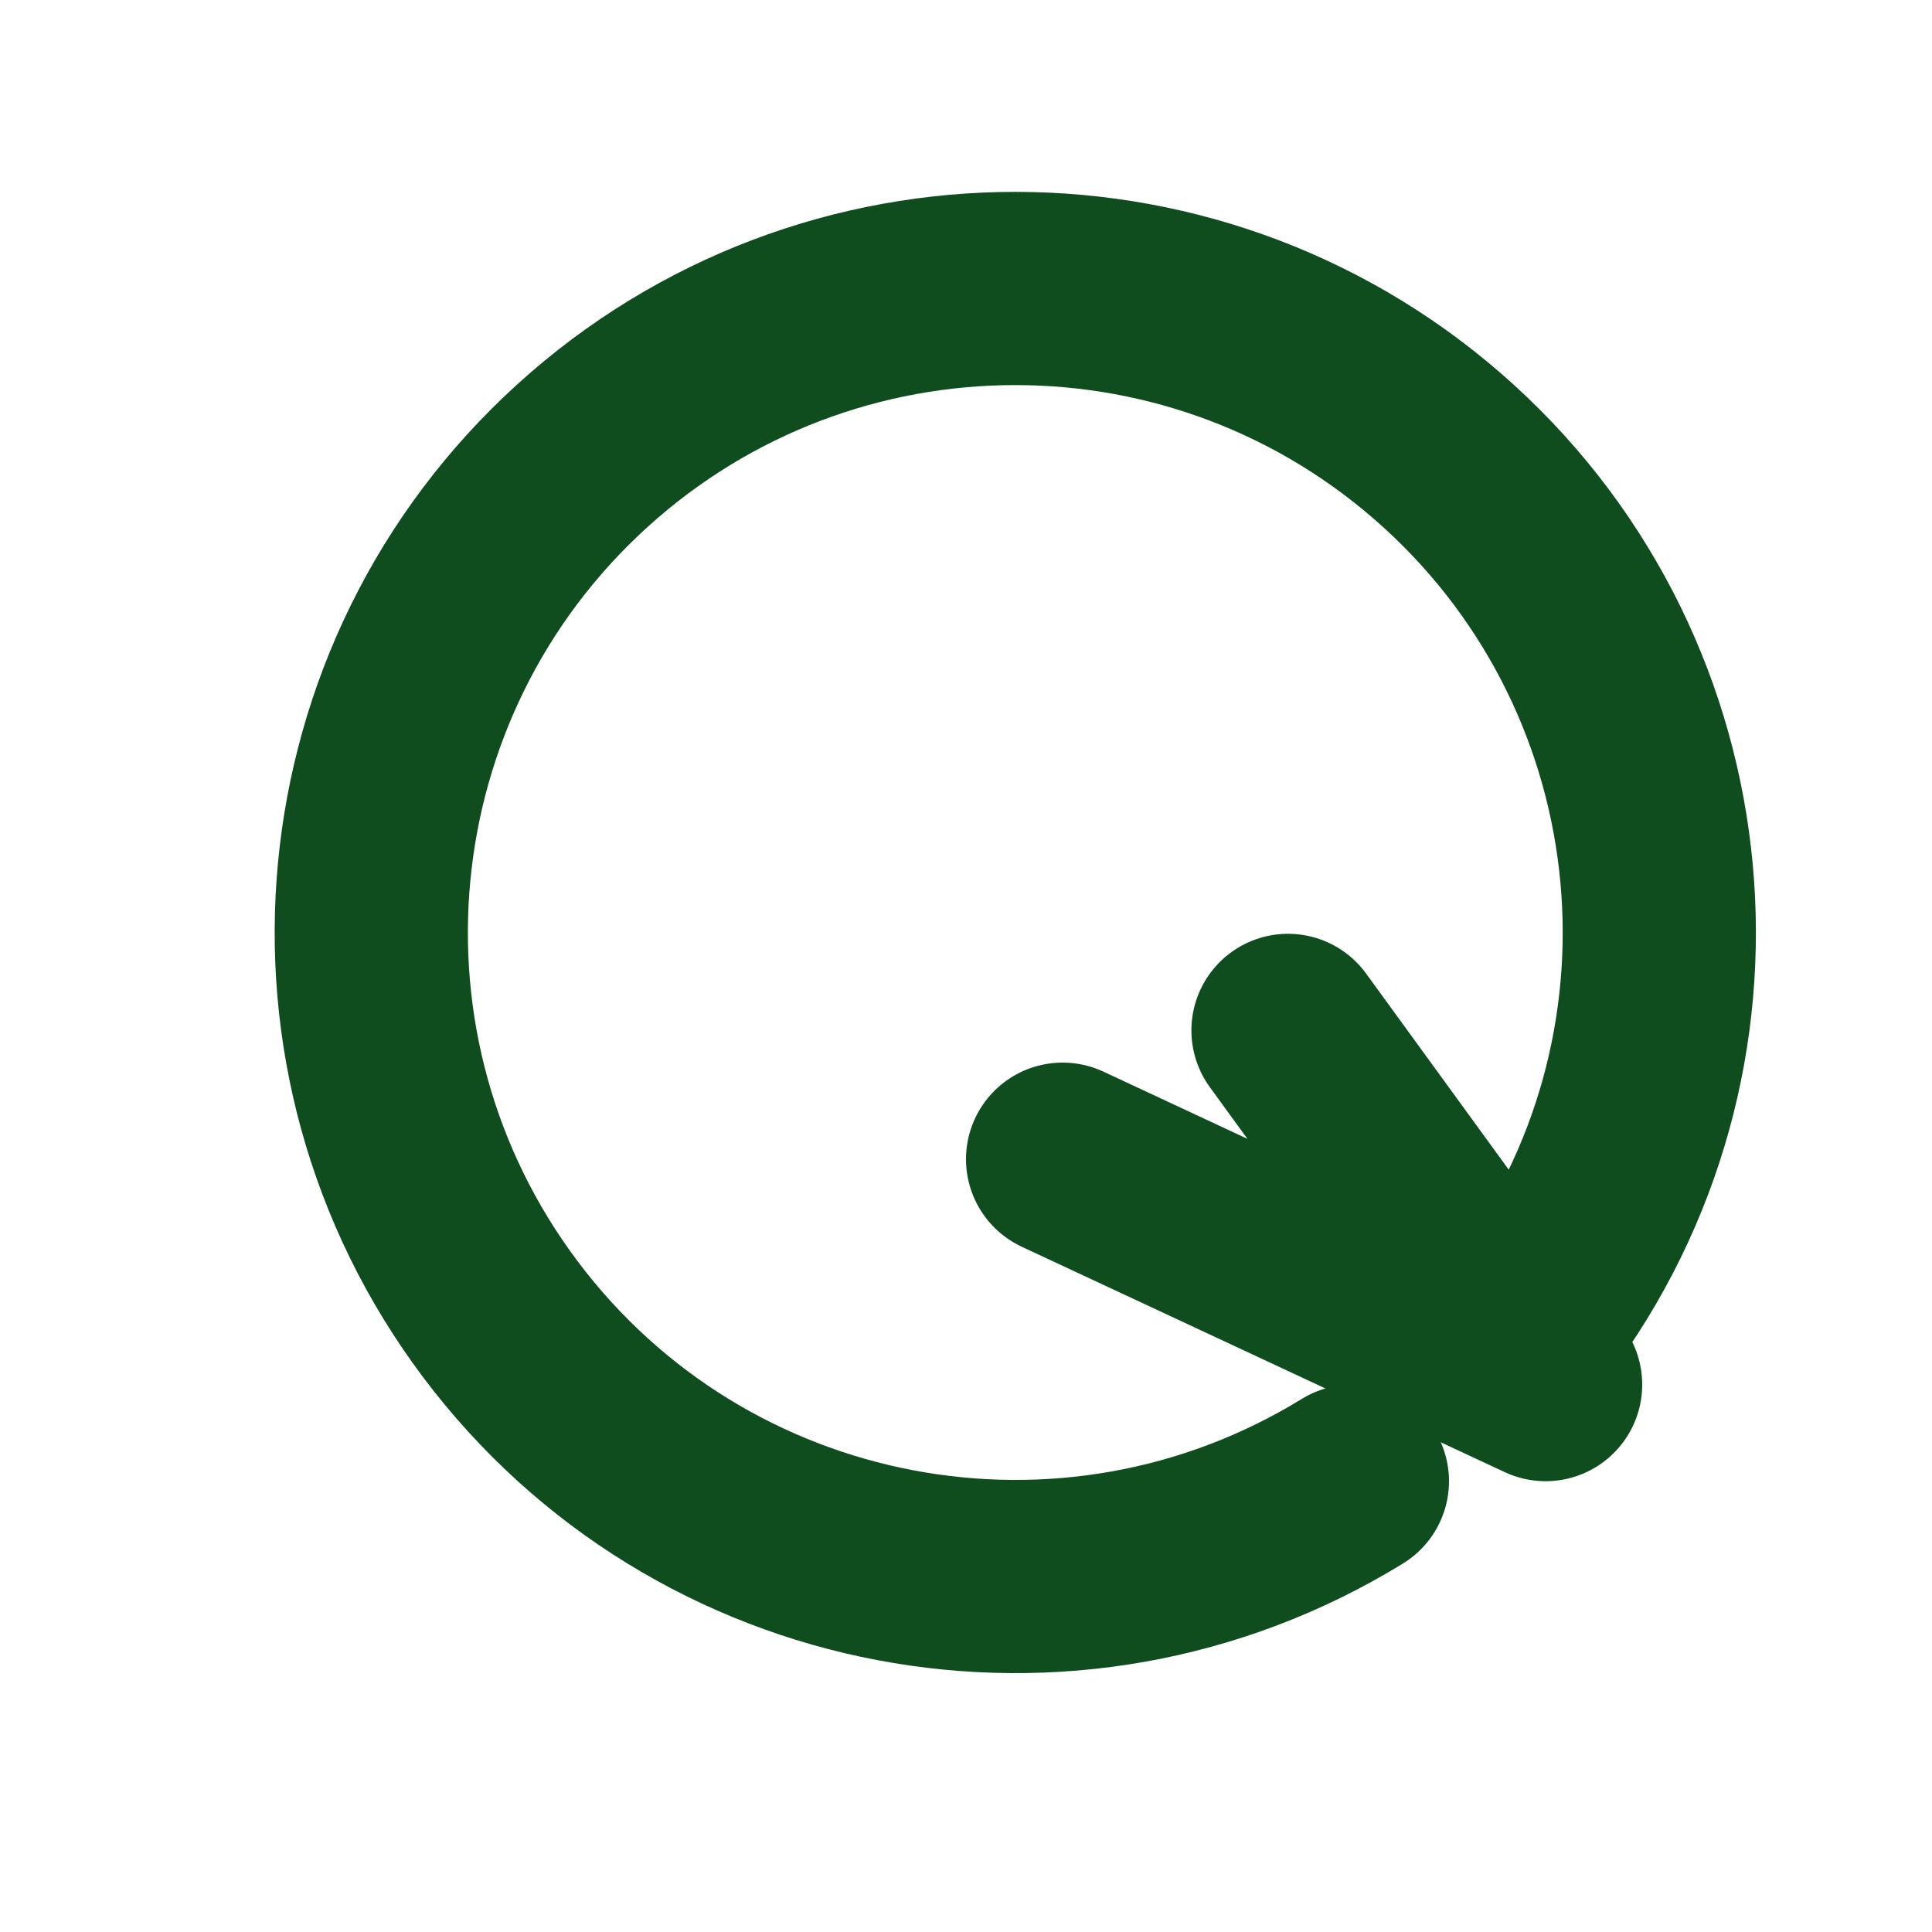
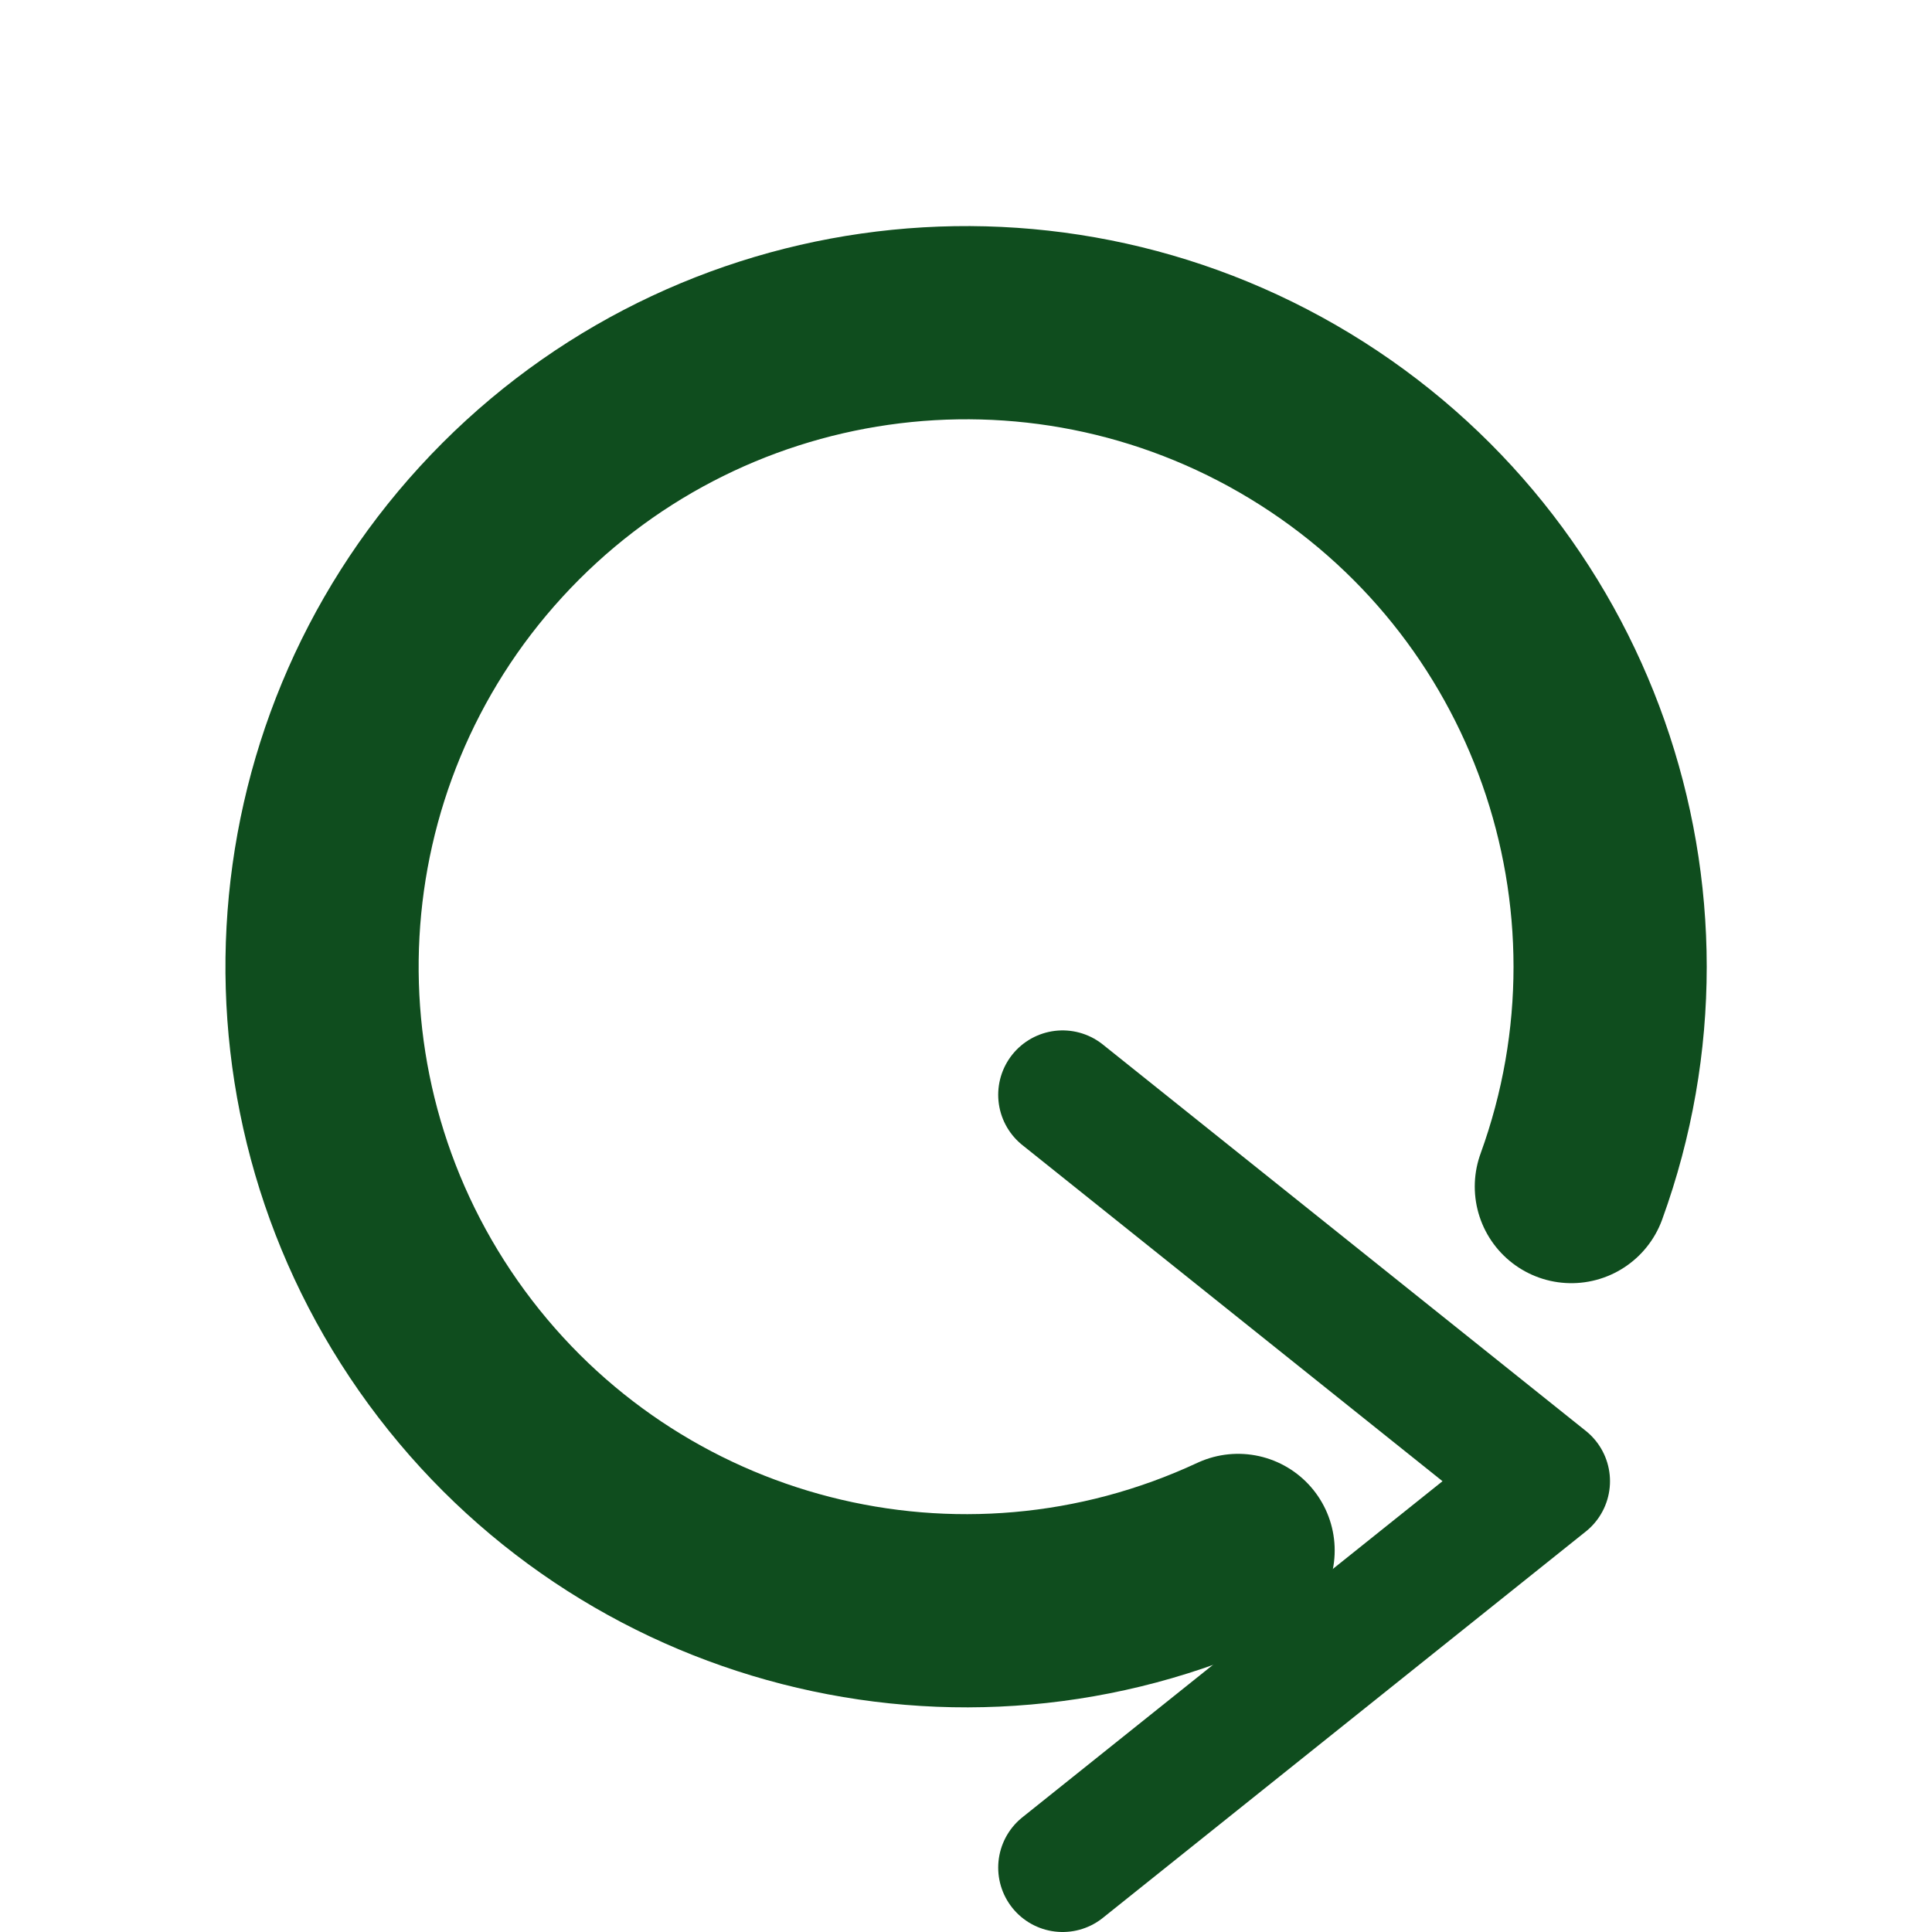
<svg xmlns="http://www.w3.org/2000/svg" viewBox="0 0 120 120">
  <style>
    .q { stroke: #0F4D1E; }
    @media (prefers-color-scheme: dark) { .q { stroke: #2EBE4E; } }
  </style>
  <g class="q" fill="none" stroke-width="12" stroke-linecap="round" stroke-linejoin="round">
-     <path d="M 95 82 A 40 40 0 1 0 84 92" />
-     <polyline points="66 72 96 86 80 64" />
+     <path d="M 97.6 73.7 A 40 40 0 1 0 76.9 96.3" />
+     <g transform="translate(96 92) rotate(0)" stroke-linecap="round" stroke-width="8">
+       <polyline points="-30,-24 0,0 -30,24" />
+     </g>
  </g>
</svg>
